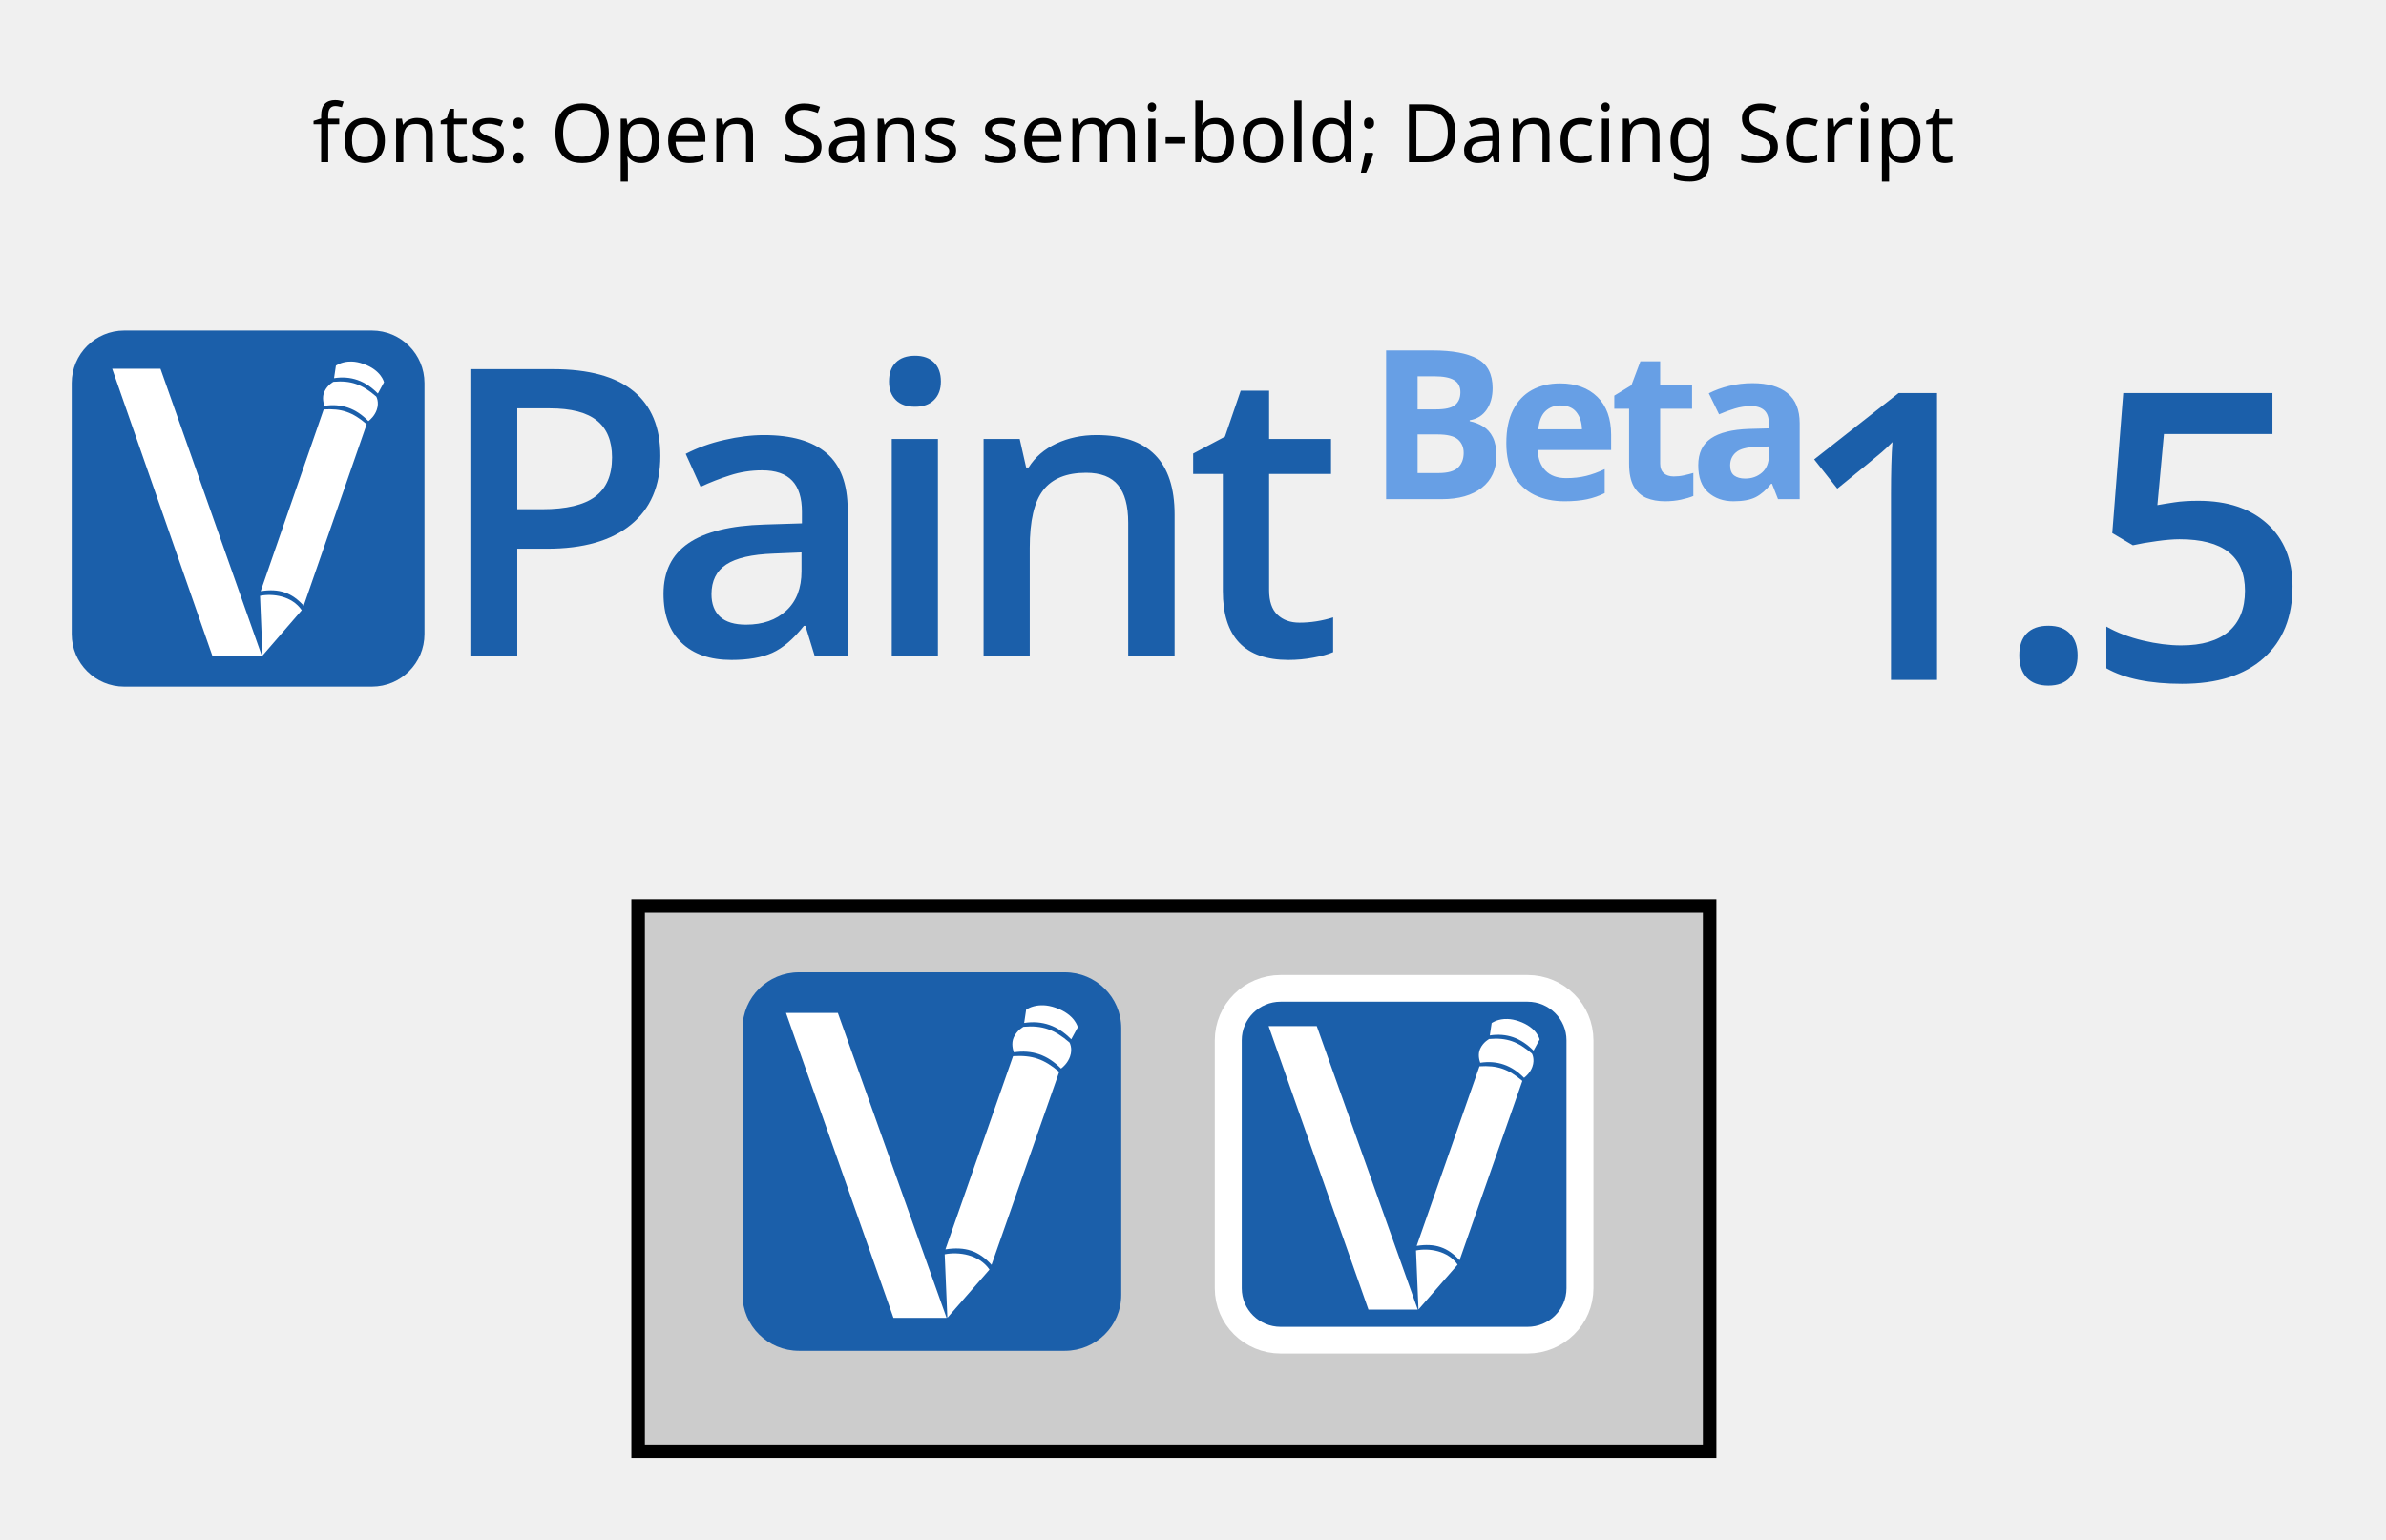
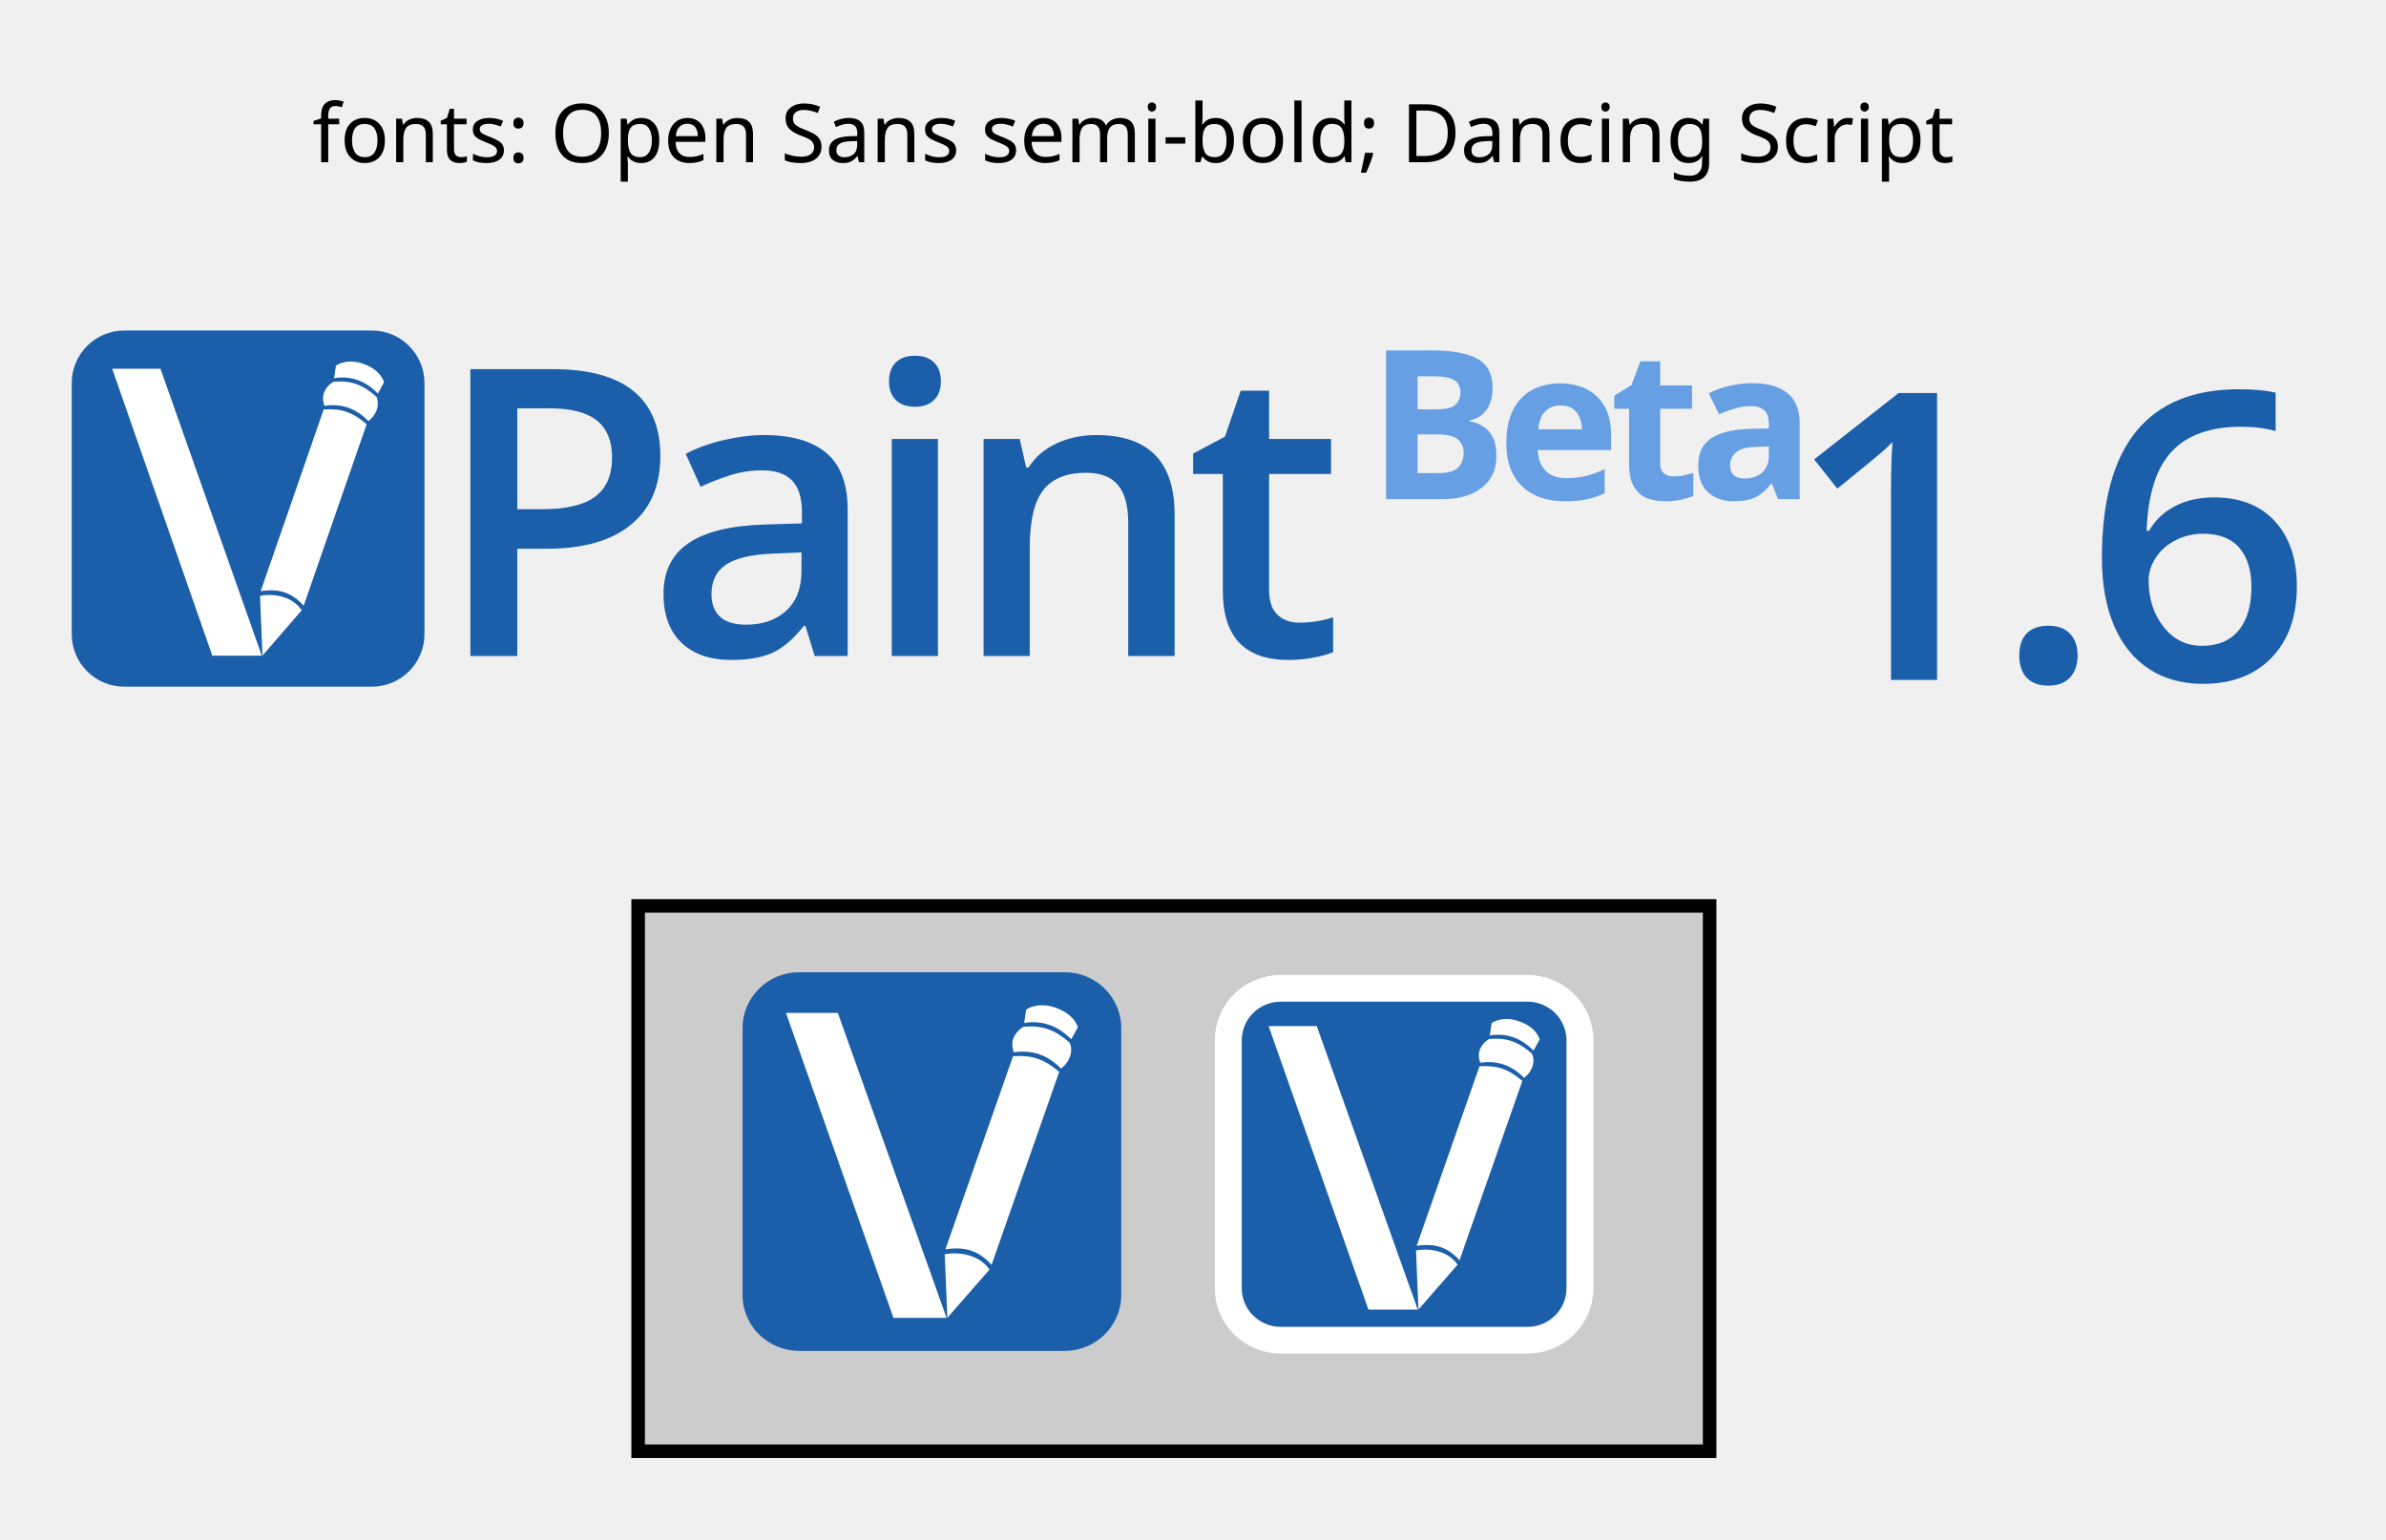
<svg xmlns="http://www.w3.org/2000/svg" xmlns:xlink="http://www.w3.org/1999/xlink" width="352.846" height="227.688" id="svg2" version="1.1">
  <defs id="defs4">
    <linearGradient id="linearGradient6923">
      <stop style="stop-color:#c90000;stop-opacity:1" offset="0" id="stop6925" />
      <stop style="stop-color:#fcdddd;stop-opacity:1" offset="1" id="stop6927" />
    </linearGradient>
    <linearGradient id="linearGradient6909">
      <stop style="stop-color:#6c6c6c;stop-opacity:1;" offset="0" id="stop6911" />
      <stop id="stop6917" offset="0.331" style="stop-color:#ebebeb;stop-opacity:1;" />
      <stop style="stop-color:#000000;stop-opacity:1;" offset="1" id="stop6913" />
    </linearGradient>
    <linearGradient xlink:href="#linearGradient6923" id="linearGradient4017" gradientUnits="userSpaceOnUse" gradientTransform="matrix(0.03132205,-3.702434,1.920085,0.04159172,-95.67132,2089.16)" x1="472.119" y1="245.576" x2="472.161" y2="240.487" />
    <linearGradient xlink:href="#linearGradient6909" id="linearGradient4019" gradientUnits="userSpaceOnUse" gradientTransform="matrix(0.03132205,-3.702434,1.920085,0.04159172,-95.67132,2089.16)" x1="470.485" y1="238.704" x2="470.364" y2="247.111" />
    <linearGradient xlink:href="#linearGradient6923" id="linearGradient4332" gradientUnits="userSpaceOnUse" gradientTransform="matrix(0.03132205,-3.702434,1.920085,0.04159172,-95.67132,2089.16)" x1="472.119" y1="245.576" x2="472.161" y2="240.487" />
    <linearGradient xlink:href="#linearGradient6909" id="linearGradient4334" gradientUnits="userSpaceOnUse" gradientTransform="matrix(0.03132205,-3.702434,1.920085,0.04159172,-95.67132,2089.16)" x1="470.485" y1="238.704" x2="470.364" y2="247.111" />
  </defs>
  <g id="layer1" transform="translate(-361.6564,-652.8601)">
    <rect style="color:#000000;fill:#cccccc;stroke:#000000;stroke-width:2;stroke-linecap:butt;stroke-linejoin:miter;stroke-miterlimit:4;stroke-opacity:1;stroke-dasharray:none;stroke-dashoffset:0;marker:none;visibility:visible;display:inline;overflow:visible;enable-background:accumulate" id="rect3072" width="158.457" height="80.665" x="456.024" y="786.862" />
    <g style="fill:#ffffff;fill-opacity:1" id="g4214" transform="translate(-82.05616,140.9018)">
      <g id="g4216" style="font-size:59.456px;font-style:normal;font-variant:normal;font-weight:600;font-stretch:normal;text-align:start;line-height:125%;letter-spacing:-3px;word-spacing:0px;writing-mode:lr-tb;text-anchor:start;fill:#ffffff;stroke:none;font-family:Open Sans;-inkscape-font-specification:Open Sans Semi-Bold" />
    </g>
-     <text xml:space="preserve" style="font-size:59.456px;font-style:normal;font-variant:normal;font-weight:600;font-stretch:normal;text-align:start;line-height:125%;letter-spacing:-3px;word-spacing:0px;writing-mode:lr-tb;text-anchor:start;fill:#1b5faa;fill-opacity:1;stroke:none;font-family:Open Sans;-inkscape-font-specification:Open Sans Semi-Bold" x="457.167" y="749.902" id="text4230">
-       <tspan id="tspan4232" x="457.167" y="749.902">aint</tspan>
-     </text>
-     <text id="text4234" y="749.902" x="425.606" style="font-size:59.456px;font-style:normal;font-variant:normal;font-weight:600;font-stretch:normal;text-align:start;line-height:125%;letter-spacing:-3px;word-spacing:0px;writing-mode:lr-tb;text-anchor:start;fill:#1b5faa;fill-opacity:1;stroke:none;font-family:Open Sans;-inkscape-font-specification:Open Sans Semi-Bold" xml:space="preserve">
-       <tspan y="749.902" x="425.606" id="tspan4236">P</tspan>
-     </text>
-     <g id="g4290" transform="translate(0.3208444,-2.578415)">
-       <rect style="color:#000000;fill:#1b5faa;fill-opacity:1;fill-rule:nonzero;stroke:none;stroke-width:2;marker:none;visibility:visible;display:inline;overflow:visible;enable-background:accumulate" id="rect3933" width="52.165" height="52.683" x="371.942" y="704.329" rx="7.778" ry="7.778" />
-       <g id="g3094">
-         <path id="path3092" d="m 412.842,708.929 c -1.167,0.094 -1.832,0.6 -1.832,0.6 l -0.275,1.85 c 1.238,-0.194 2.396,-0.103 3.475,0.274 1.089,0.381 2.091,1.061 3.01,2.002 l 0.904,-1.675 c 0,0 -0.382,-1.782 -3.055,-2.72 -0.628,-0.221 -1.197,-0.325 -1.695,-0.341 -0.187,-0.006 -0.364,-0.003 -0.531,0.011 z" style="fill:#ffffff;fill-opacity:1;stroke:none" />
-         <path id="path3090" d="m 410.652,711.912 c 0,0 -0.877,0.434 -1.346,1.465 -0.393,0.864 -0.096,1.801 0.011,2.094 1.239,-0.195 2.427,-0.104 3.506,0.273 1.085,0.379 2.062,1.036 2.978,1.972 0.005,0.005 0.026,-0.006 0.031,-6.3e-4 0.29,-0.22 0.912,-0.783 1.217,-1.65 0.407,-1.156 -0.071,-1.968 -0.071,-1.968 -2.07,-1.794 -3.725,-2.413 -6.327,-2.185 z" style="fill:#ffffff;fill-opacity:1;stroke:none" />
-         <path id="path3088" d="m 409.203,716.004 -9.316,26.882 c 2.753,-0.437 4.625,0.228 6.357,2.153 l 9.317,-26.851 c -2.081,-1.788 -3.725,-2.354 -6.358,-2.185 z" style="fill:#ffffff;fill-opacity:1;stroke:none" />
-         <path id="path3086" d="m 399.788,743.575 0.366,8.838 5.803,-6.712 c -1.445,-2.127 -4.284,-2.504 -6.169,-2.126 z" style="fill:#ffffff;fill-opacity:1;stroke:none" />
-         <path id="path4277" d="m 400.048,752.425 -7.316,0 -14.806,-42.443 7.142,0" style="fill:#ffffff;fill-opacity:1;stroke:none" />
+     <g id="g3024">
+       <text id="text4230" y="749.902" x="457.167" style="font-size:59.456px;font-style:normal;font-variant:normal;font-weight:600;font-stretch:normal;text-align:start;line-height:125%;letter-spacing:-3px;word-spacing:0px;writing-mode:lr-tb;text-anchor:start;fill:#1b5faa;fill-opacity:1;stroke:none;font-family:Open Sans;-inkscape-font-specification:Open Sans Semi-Bold" xml:space="preserve">
+         <tspan y="749.902" x="457.167" id="tspan4232">aint</tspan>
+       </text>
+       <text xml:space="preserve" style="font-size:59.456px;font-style:normal;font-variant:normal;font-weight:600;font-stretch:normal;text-align:start;line-height:125%;letter-spacing:-3px;word-spacing:0px;writing-mode:lr-tb;text-anchor:start;fill:#1b5faa;fill-opacity:1;stroke:none;font-family:Open Sans;-inkscape-font-specification:Open Sans Semi-Bold" x="425.606" y="749.902" id="text4234">
+         <tspan id="tspan4236" x="425.606" y="749.902">P</tspan>
+       </text>
+       <g transform="translate(0.3208444,-2.578415)" id="g4290">
+         <rect ry="7.778" rx="7.778" y="704.329" x="371.942" height="52.683" width="52.165" id="rect3933" style="color:#000000;fill:#1b5faa;fill-opacity:1;fill-rule:nonzero;stroke:none;stroke-width:2;marker:none;visibility:visible;display:inline;overflow:visible;enable-background:accumulate" />
+         <g id="g3094">
+           <path style="fill:#ffffff;fill-opacity:1;stroke:none" d="m 412.842,708.929 c -1.167,0.094 -1.832,0.6 -1.832,0.6 l -0.275,1.85 c 1.238,-0.194 2.396,-0.103 3.475,0.274 1.089,0.381 2.091,1.061 3.01,2.002 l 0.904,-1.675 c 0,0 -0.382,-1.782 -3.055,-2.72 -0.628,-0.221 -1.197,-0.325 -1.695,-0.341 -0.187,-0.006 -0.364,-0.003 -0.531,0.011 z" id="path3092" />
+           <path style="fill:#ffffff;fill-opacity:1;stroke:none" d="m 410.652,711.912 c 0,0 -0.877,0.434 -1.346,1.465 -0.393,0.864 -0.096,1.801 0.011,2.094 1.239,-0.195 2.427,-0.104 3.506,0.273 1.085,0.379 2.062,1.036 2.978,1.972 0.005,0.005 0.026,-0.006 0.031,-6.3e-4 0.29,-0.22 0.912,-0.783 1.217,-1.65 0.407,-1.156 -0.071,-1.968 -0.071,-1.968 -2.07,-1.794 -3.725,-2.413 -6.327,-2.185 z" id="path3090" />
+           <path style="fill:#ffffff;fill-opacity:1;stroke:none" d="m 409.203,716.004 -9.316,26.882 c 2.753,-0.437 4.625,0.228 6.357,2.153 l 9.317,-26.851 c -2.081,-1.788 -3.725,-2.354 -6.358,-2.185 z" id="path3088" />
+           <path style="fill:#ffffff;fill-opacity:1;stroke:none" d="m 399.788,743.575 0.366,8.838 5.803,-6.712 c -1.445,-2.127 -4.284,-2.504 -6.169,-2.126 z" id="path3086" />
+           <path style="fill:#ffffff;fill-opacity:1;stroke:none" d="m 400.048,752.425 -7.316,0 -14.806,-42.443 7.142,0" id="path4277" />
+         </g>
      </g>
+       <text xml:space="preserve" style="font-size:59.456px;font-style:normal;font-variant:normal;font-weight:600;font-stretch:normal;text-align:start;line-height:125%;letter-spacing:-3px;word-spacing:0px;writing-mode:lr-tb;text-anchor:start;fill:#1b5faa;fill-opacity:1;stroke:none;font-family:Open Sans;-inkscape-font-specification:Open Sans Semi-Bold" x="625.474" y="753.438" id="text3059">
+         <tspan id="tspan3061" x="625.474" y="753.438">1.6</tspan>
+       </text>
+       <text id="text3063" y="726.696" x="563.872" style="font-size:30.813px;font-style:normal;font-variant:normal;font-weight:bold;font-stretch:normal;text-align:start;line-height:125%;letter-spacing:-1.555px;word-spacing:0px;writing-mode:lr-tb;text-anchor:start;fill:#679fe5;fill-opacity:1;stroke:none;font-family:Dancing Script;-inkscape-font-specification:Dancing Script Bold" xml:space="preserve">
+         <tspan y="726.696" x="563.872" id="tspan3065">Beta</tspan>
+       </text>
    </g>
-     <text id="text3059" y="753.438" x="625.474" style="font-size:59.456px;font-style:normal;font-variant:normal;font-weight:600;font-stretch:normal;text-align:start;line-height:125%;letter-spacing:-3px;word-spacing:0px;writing-mode:lr-tb;text-anchor:start;fill:#1b5faa;fill-opacity:1;stroke:none;font-family:Open Sans;-inkscape-font-specification:Open Sans Semi-Bold" xml:space="preserve">
-       <tspan y="753.438" x="625.474" id="tspan3061">1.5</tspan>
-     </text>
-     <text xml:space="preserve" style="font-size:30.813px;font-style:normal;font-variant:normal;font-weight:bold;font-stretch:normal;text-align:start;line-height:125%;letter-spacing:-1.555px;word-spacing:0px;writing-mode:lr-tb;text-anchor:start;fill:#679fe5;fill-opacity:1;stroke:none;font-family:Dancing Script;-inkscape-font-specification:Dancing Script Bold" x="563.872" y="726.696" id="text3063">
-       <tspan id="tspan3065" x="563.872" y="726.696">Beta</tspan>
-     </text>
    <text id="text3064" y="676.857" x="536.694" style="font-size:12px;font-style:normal;font-variant:normal;font-weight:normal;font-stretch:normal;text-indent:0;text-align:center;text-decoration:none;line-height:125%;letter-spacing:0px;word-spacing:0px;text-transform:none;direction:ltr;block-progression:tb;writing-mode:lr-tb;text-anchor:middle;baseline-shift:baseline;color:#000000;fill:#000000;fill-opacity:1;fill-rule:nonzero;stroke:none;stroke-width:1px;marker:none;visibility:visible;display:inline;overflow:visible;enable-background:accumulate;font-family:Sans;-inkscape-font-specification:Sans" xml:space="preserve">
      <tspan id="tspan3068" y="676.857" x="538.604">fonts: Open Sans semi-bold; Dancing Script </tspan>
    </text>
    <g transform="matrix(1.073521,0,0,1.062969,72.17974,47.99914)" id="g3060">
      <rect ry="7.778" rx="7.778" y="704.329" x="371.942" height="52.683" width="52.165" id="rect3062" style="color:#000000;display:inline;overflow:visible;visibility:visible;fill:#1b5faa;fill-opacity:1;fill-rule:nonzero;stroke:none;stroke-width:2;marker:none;enable-background:accumulate" />
      <g transform="matrix(0.9380548,0.346487,-0.346487,0.9380548,383.7183,18.36835)" id="g3064" style="fill:#ffffff;fill-opacity:1">
        <path id="path3066" transform="matrix(0.9380548,-0.346487,0.346487,0.9380548,-307.228,86.50342)" style="fill:#ffffff;fill-opacity:1;stroke:none" d="m 347.292,715.867 c -1.167,0.094 -1.832,0.6 -1.832,0.6 l -0.275,1.85 c 1.238,-0.194 2.396,-0.103 3.475,0.274 1.089,0.381 2.091,1.061 3.01,2.002 l 0.904,-1.675 c 0,0 -0.382,-1.782 -3.055,-2.72 -0.628,-0.221 -1.197,-0.325 -1.695,-0.341 -0.187,-0.006 -0.364,-0.003 -0.531,0.011 z m -2.19,2.982 c 0,0 -0.877,0.434 -1.346,1.465 -0.393,0.864 -0.096,1.801 0.011,2.094 1.239,-0.195 2.427,-0.104 3.506,0.273 1.085,0.379 2.062,1.036 2.978,1.972 0.005,0.005 0.026,-0.006 0.031,-6.3e-4 0.29,-0.22 0.912,-0.783 1.217,-1.65 0.407,-1.156 -0.071,-1.968 -0.071,-1.968 -2.07,-1.794 -3.725,-2.413 -6.327,-2.185 z m -1.449,4.093 -9.316,26.882 c 2.753,-0.437 4.625,0.228 6.357,2.153 l 9.317,-26.851 c -2.081,-1.788 -3.725,-2.354 -6.358,-2.185 z m -9.415,27.57 0.366,8.838 5.803,-6.712 c -1.445,-2.127 -4.284,-2.504 -6.169,-2.126 z m 0.26,8.851 -7.316,0 -14.806,-42.443 7.142,0" />
      </g>
    </g>
    <g id="g3095" transform="matrix(0.9970354,0,0,0.9879744,172.4554,103.1953)">
      <rect style="color:#000000;display:inline;overflow:visible;visibility:visible;fill:#1b5faa;fill-opacity:1;fill-rule:nonzero;stroke:#ffffff;stroke-width:4;stroke-miterlimit:4;stroke-dasharray:none;marker:none;enable-background:accumulate" id="rect3097" width="52.165" height="52.683" x="371.942" y="704.329" rx="7.778" ry="7.778" />
      <g style="fill:#ffffff;fill-opacity:1" id="g3099" transform="matrix(0.9380548,0.346487,-0.346487,0.9380548,383.7183,18.36835)">
        <path d="m 347.292,715.867 c -1.167,0.094 -1.832,0.6 -1.832,0.6 l -0.275,1.85 c 1.238,-0.194 2.396,-0.103 3.475,0.274 1.089,0.381 2.091,1.061 3.01,2.002 l 0.904,-1.675 c 0,0 -0.382,-1.782 -3.055,-2.72 -0.628,-0.221 -1.197,-0.325 -1.695,-0.341 -0.187,-0.006 -0.364,-0.003 -0.531,0.011 z m -2.19,2.982 c 0,0 -0.877,0.434 -1.346,1.465 -0.393,0.864 -0.096,1.801 0.011,2.094 1.239,-0.195 2.427,-0.104 3.506,0.273 1.085,0.379 2.062,1.036 2.978,1.972 0.005,0.005 0.026,-0.006 0.031,-6.3e-4 0.29,-0.22 0.912,-0.783 1.217,-1.65 0.407,-1.156 -0.071,-1.968 -0.071,-1.968 -2.07,-1.794 -3.725,-2.413 -6.327,-2.185 z m -1.449,4.093 -9.316,26.882 c 2.753,-0.437 4.625,0.228 6.357,2.153 l 9.317,-26.851 c -2.081,-1.788 -3.725,-2.354 -6.358,-2.185 z m -9.415,27.57 0.366,8.838 5.803,-6.712 c -1.445,-2.127 -4.284,-2.504 -6.169,-2.126 z m 0.26,8.851 -7.316,0 -14.806,-42.443 7.142,0" style="fill:#ffffff;fill-opacity:1;stroke:none" transform="matrix(0.9380548,-0.346487,0.346487,0.9380548,-307.228,86.50342)" id="path3101" />
      </g>
    </g>
  </g>
</svg>
